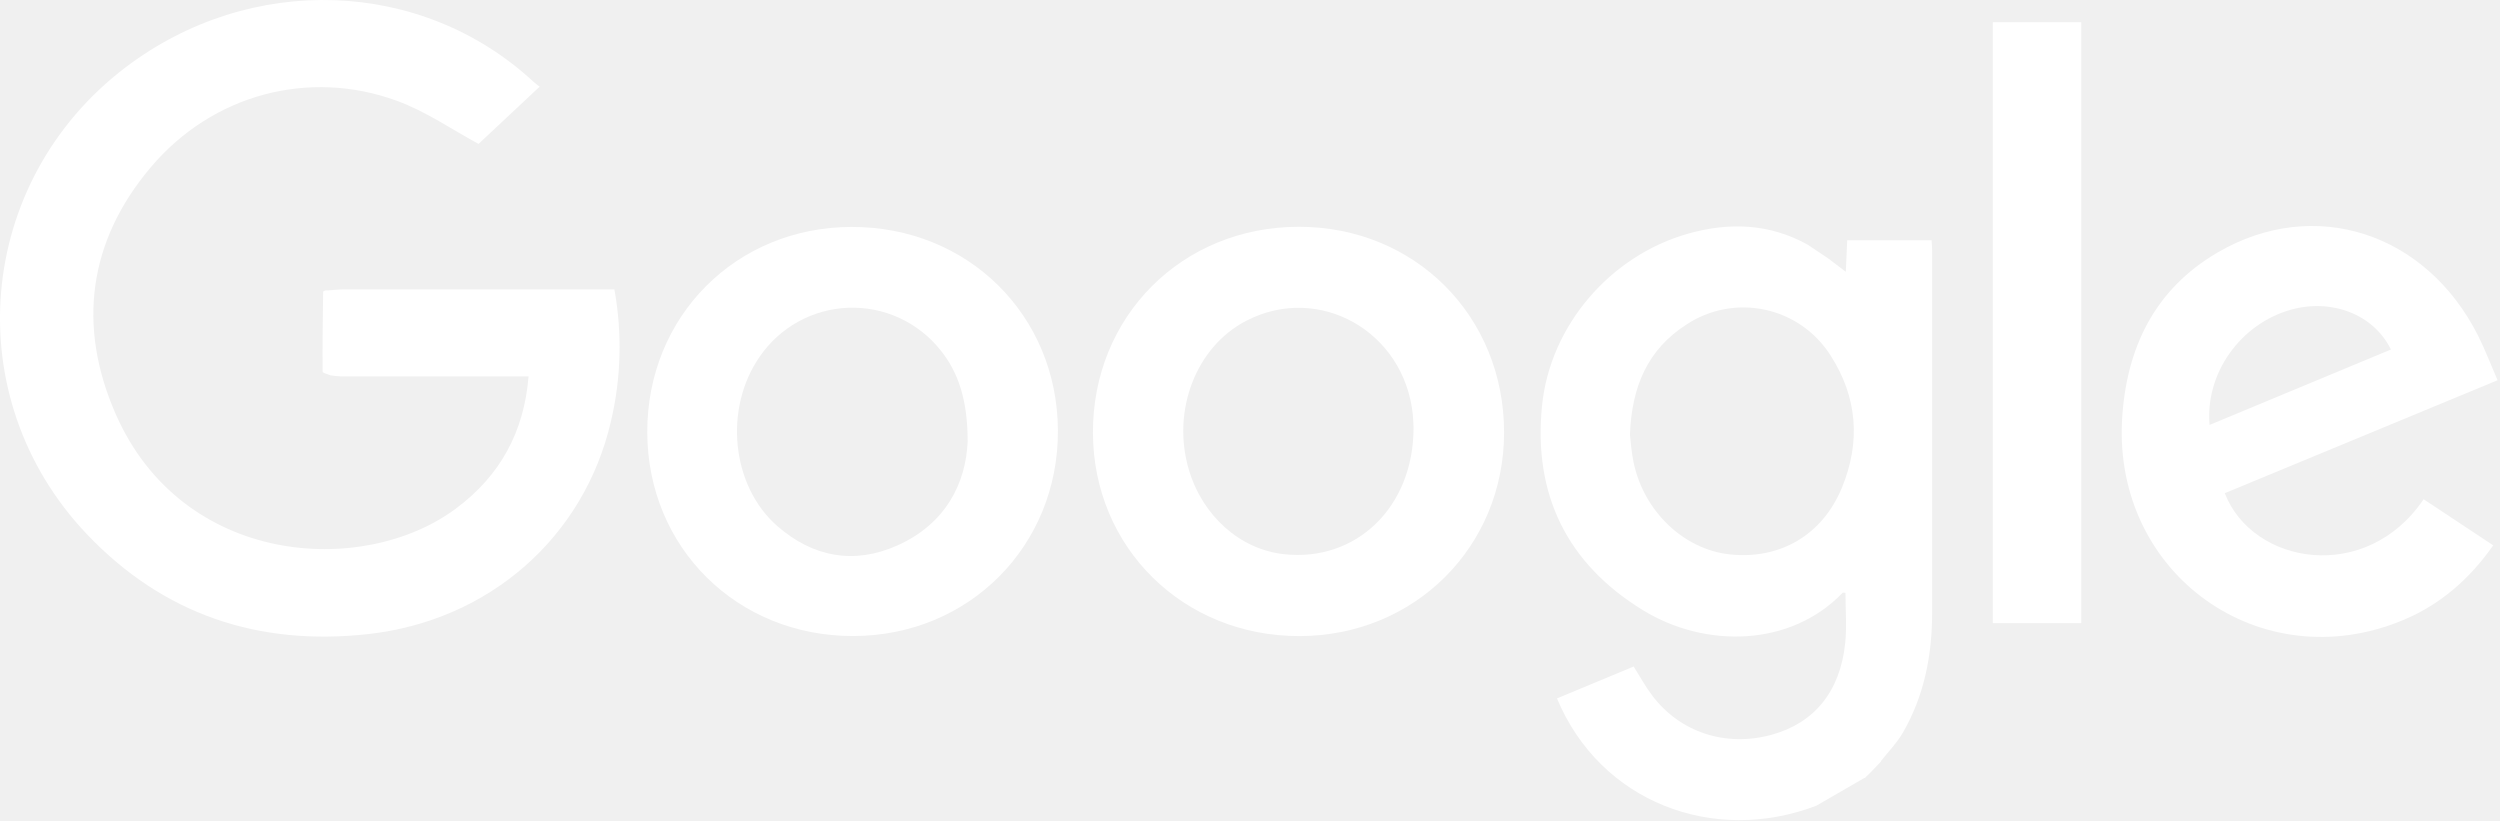
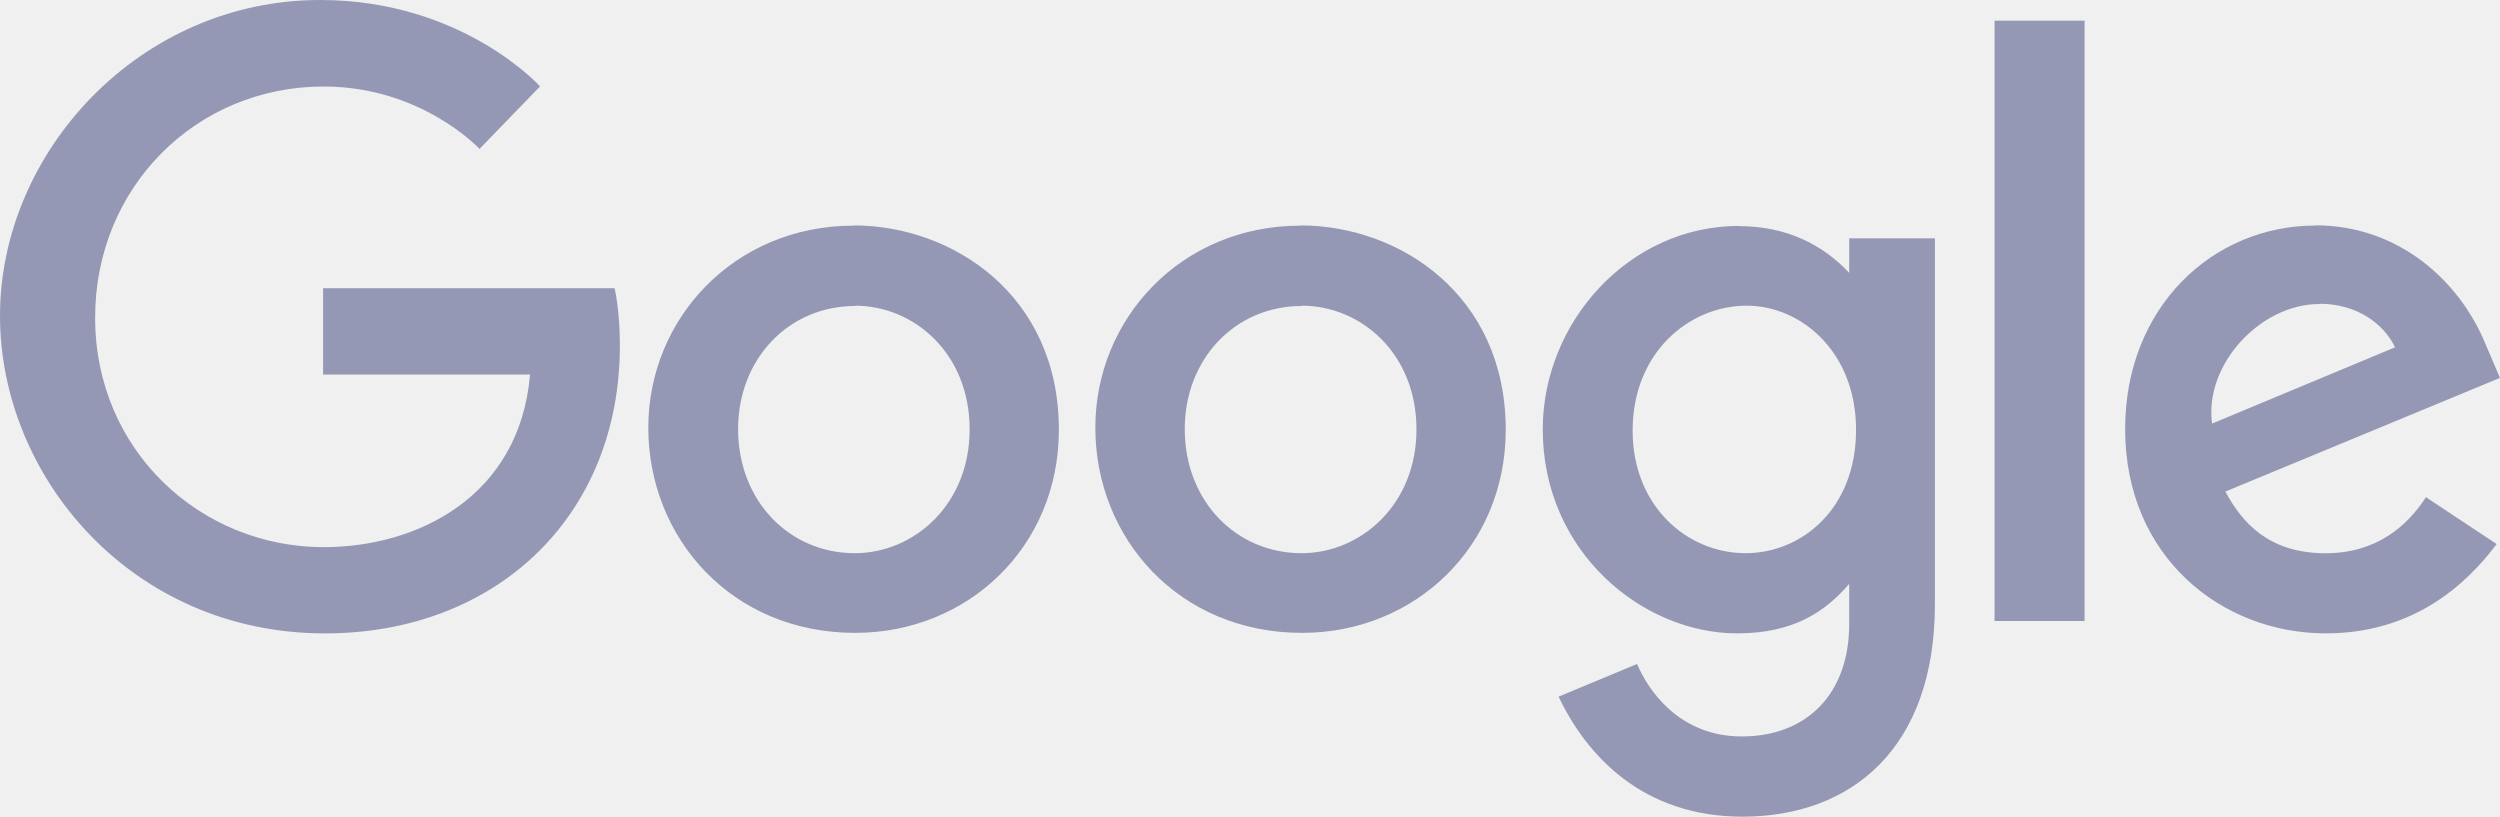
- <svg xmlns="http://www.w3.org/2000/svg" width="862" height="283" viewBox="0 0 862 283" fill="none">
-   <path d="M293.627 78.245C253.717 78.314 223.067 109.134 223.177 149.084C223.287 188.854 254.177 219.404 294.257 219.304C334.117 219.214 364.927 188.254 364.767 148.454C364.607 108.654 333.727 78.165 293.627 78.245ZM309.367 188.094C294.427 194.744 280.297 192.094 268.027 181.394C252.137 167.514 249.517 140.854 261.937 122.994C265.351 117.99 269.892 113.856 275.194 110.925C280.495 107.994 286.411 106.346 292.465 106.116C298.518 105.885 304.542 107.078 310.051 109.598C315.561 112.117 320.402 115.894 324.187 120.624C330.417 128.264 333.657 137.944 333.647 152.204C333.057 166.624 326.057 180.654 309.367 188.094Z" fill="white" />
-   <path d="M447.737 78.195C407.567 78.254 376.737 109.074 376.847 149.194C376.927 188.784 407.977 219.374 448.017 219.324C487.727 219.274 518.567 188.605 518.607 149.165C518.637 108.955 487.857 78.144 447.737 78.195ZM442.617 191.074C427.507 189.384 414.617 177.874 409.907 161.924C403.907 141.564 412.407 119.554 429.677 110.624C454.737 97.624 484.167 114.194 487.127 142.924C487.327 144.924 487.367 146.924 487.397 147.484C487.387 175.064 467.417 193.854 442.617 191.074Z" fill="white" />
-   <path d="M767.107 170.044C798.257 157.144 829.427 144.235 861.167 131.105C858.727 125.505 856.837 120.515 854.457 115.765C836.537 80.184 797.997 67.615 764.687 87.025C742.837 99.764 733.087 120.105 731.687 144.765C728.777 198.105 779.517 234.255 828.557 213.825C841.437 208.455 851.557 199.615 859.657 188.035L835.657 172.134C815.917 201.434 776.667 194.784 767.107 170.044ZM789.807 106.814C803.907 102.814 818.477 108.395 824.387 120.515L761.857 146.515C760.307 128.695 772.507 111.714 789.807 106.814Z" fill="white" />
-   <path d="M211.837 99.775H206.137C176.977 99.775 147.817 99.775 118.657 99.775C116.837 99.775 115.027 100.004 113.207 100.124H112.207C111.927 100.284 111.417 100.435 111.417 100.605C111.287 109.785 111.167 118.975 111.237 128.165C111.237 128.595 113.017 129.004 113.967 129.424C115.114 129.6 116.269 129.717 117.427 129.775C139.027 129.775 160.634 129.775 182.247 129.775C180.727 148.775 172.547 163.994 157.107 175.424C125.037 199.184 62.847 195.114 39.887 142.754C26.577 112.404 30.457 83.085 52.047 57.605C73.327 32.474 106.547 23.704 136.787 34.734C146.907 38.425 156.037 44.794 165.007 49.614L186.067 29.884C186.067 29.884 184.547 28.755 183.957 28.204C145.517 -7.415 86.487 -9.536 43.327 23.204C-8.523 62.575 -14.883 136.975 29.917 184.145C56.297 211.915 89.137 222.834 126.917 218.634C168.817 213.974 201.457 185.114 210.657 145.254C214.178 130.337 214.58 114.854 211.837 99.775Z" fill="white" />
-   <path d="M666.007 82.855H636.917C636.757 86.415 636.617 89.754 636.437 93.715L630.297 89.055L623.297 84.374C610.137 77.044 596.227 76.575 582.127 80.544C555.237 88.105 534.477 112.245 531.697 139.845C528.607 170.415 540.257 194.335 566.517 210.415C587.967 223.545 617.307 223.135 635.317 204.415C635.467 204.265 635.907 204.415 636.317 204.415C636.317 210.215 636.817 216.034 636.227 221.734C634.477 238.504 625.517 249.364 610.757 253.374C595.007 257.654 579.277 252.534 569.687 239.814C567.397 236.814 565.557 233.424 563.287 229.814L536.847 240.814C551.747 276.555 590.747 291.374 626.257 277.814L642.817 268.244C642.869 268.258 642.922 268.26 642.974 268.251C643.027 268.242 643.077 268.223 643.121 268.194C643.165 268.164 643.203 268.126 643.231 268.082C643.26 268.037 643.279 267.987 643.287 267.934L644.207 267.085L645.207 266.085L648.587 262.554L648.537 262.434C651.077 259.204 654.027 256.215 656.067 252.695C663.437 239.985 666.187 226.025 666.197 211.455C666.197 169.815 666.197 128.171 666.197 86.525C666.227 85.424 666.097 84.284 666.007 82.855ZM635.067 168.225C628.287 184.585 613.637 192.985 596.447 191.155C580.627 189.475 566.847 176.405 563.277 159.515C562.527 155.965 562.277 152.294 562.007 149.934C562.597 133.224 568.187 120.425 581.507 111.885C585.447 109.286 589.864 107.497 594.501 106.622C599.139 105.747 603.904 105.803 608.52 106.786C613.136 107.77 617.51 109.662 621.387 112.352C625.265 115.041 628.569 118.476 631.107 122.455C640.457 136.895 641.607 152.435 635.067 168.225V168.225Z" fill="white" />
-   <path d="M687.127 7.664V214.845H717.627V7.664H687.127Z" fill="white" />
+ <svg xmlns="http://www.w3.org/2000/svg" width="150" height="49" viewBox="0 0 150 49" fill="none">
+   <path fill-rule="evenodd" clip-rule="evenodd" d="M51.226 13.538C44.046 13.538 38.898 19.13 38.898 25.657C38.898 32.275 43.89 37.972 51.31 37.972C58.03 37.972 63.533 32.858 63.533 25.783C63.533 17.683 57.13 13.526 51.228 13.526L51.226 13.538ZM78.036 13.538C70.865 13.538 65.72 19.13 65.72 25.657C65.72 32.275 70.712 37.972 78.134 37.972C84.837 37.972 90.344 32.858 90.344 25.783C90.344 17.683 83.946 13.526 78.04 13.526L78.047 13.538H78.036ZM119.673 37.26H125.075V1.241H119.673V37.26ZM104.812 18.342C108.047 18.342 111.363 21.095 111.363 25.789C111.363 30.576 108.052 33.191 104.74 33.191C101.224 33.191 97.958 30.366 97.958 25.836C97.958 21.142 101.357 18.34 104.814 18.34L104.812 18.342ZM51.299 18.342C54.831 18.342 58.178 21.189 58.178 25.766C58.178 30.272 54.845 33.191 51.282 33.191C47.38 33.191 44.286 30.077 44.286 25.742C44.286 21.516 47.333 18.36 51.306 18.36V18.341L51.299 18.342ZM78.109 18.342C81.64 18.342 84.988 21.189 84.988 25.766C84.988 30.272 81.654 33.191 78.093 33.191C74.178 33.191 71.085 30.077 71.085 25.742C71.085 21.516 74.132 18.36 78.093 18.36L78.104 18.341L78.109 18.342ZM138.946 13.532C132.731 13.532 127.508 18.459 127.508 25.742C127.508 33.442 133.328 38.002 139.546 38.002C144.714 38.002 147.901 35.176 149.8 32.642L145.557 29.832C144.456 31.537 142.604 33.195 139.534 33.195C136.089 33.195 134.503 31.315 133.522 29.494L150 22.674L149.147 20.682C147.558 16.782 143.85 13.521 138.948 13.521L138.936 13.533L138.946 13.532ZM36.894 17.291H19.386V22.473H31.801C31.192 29.735 25.13 32.829 19.411 32.829C12.095 32.829 5.708 27.092 5.708 19.052C5.708 11.221 11.778 5.191 19.419 5.191C25.302 5.191 28.771 8.935 28.771 8.935L32.404 5.184C32.404 5.184 27.738 7.17138e-06 19.219 7.17138e-06C8.388 -0.009 0 9.107 0 18.949C0 28.593 7.887 38.004 19.498 38.004C29.716 38.004 37.193 31.034 37.193 20.724C37.193 18.552 36.873 17.291 36.873 17.291H36.894ZM139.164 18.226C141.407 18.226 143.019 19.414 143.704 20.838L132.723 25.415C132.248 21.882 135.615 18.241 139.166 18.241L139.164 18.226ZM104.339 13.555C97.747 13.555 92.565 19.321 92.565 25.766C92.565 33.121 98.565 38.002 104.225 38.002C107.718 38.002 109.569 36.624 110.952 35.036V37.441C110.952 41.665 108.374 44.187 104.507 44.187C100.757 44.187 98.882 41.409 98.225 39.838L93.516 41.798C95.188 45.325 98.555 49 104.545 49C111.098 49 116.094 44.886 116.094 36.262V14.3H110.953V16.37C109.371 14.689 107.21 13.568 104.339 13.568V13.556V13.555Z" fill="#9598B5" />
</svg>
